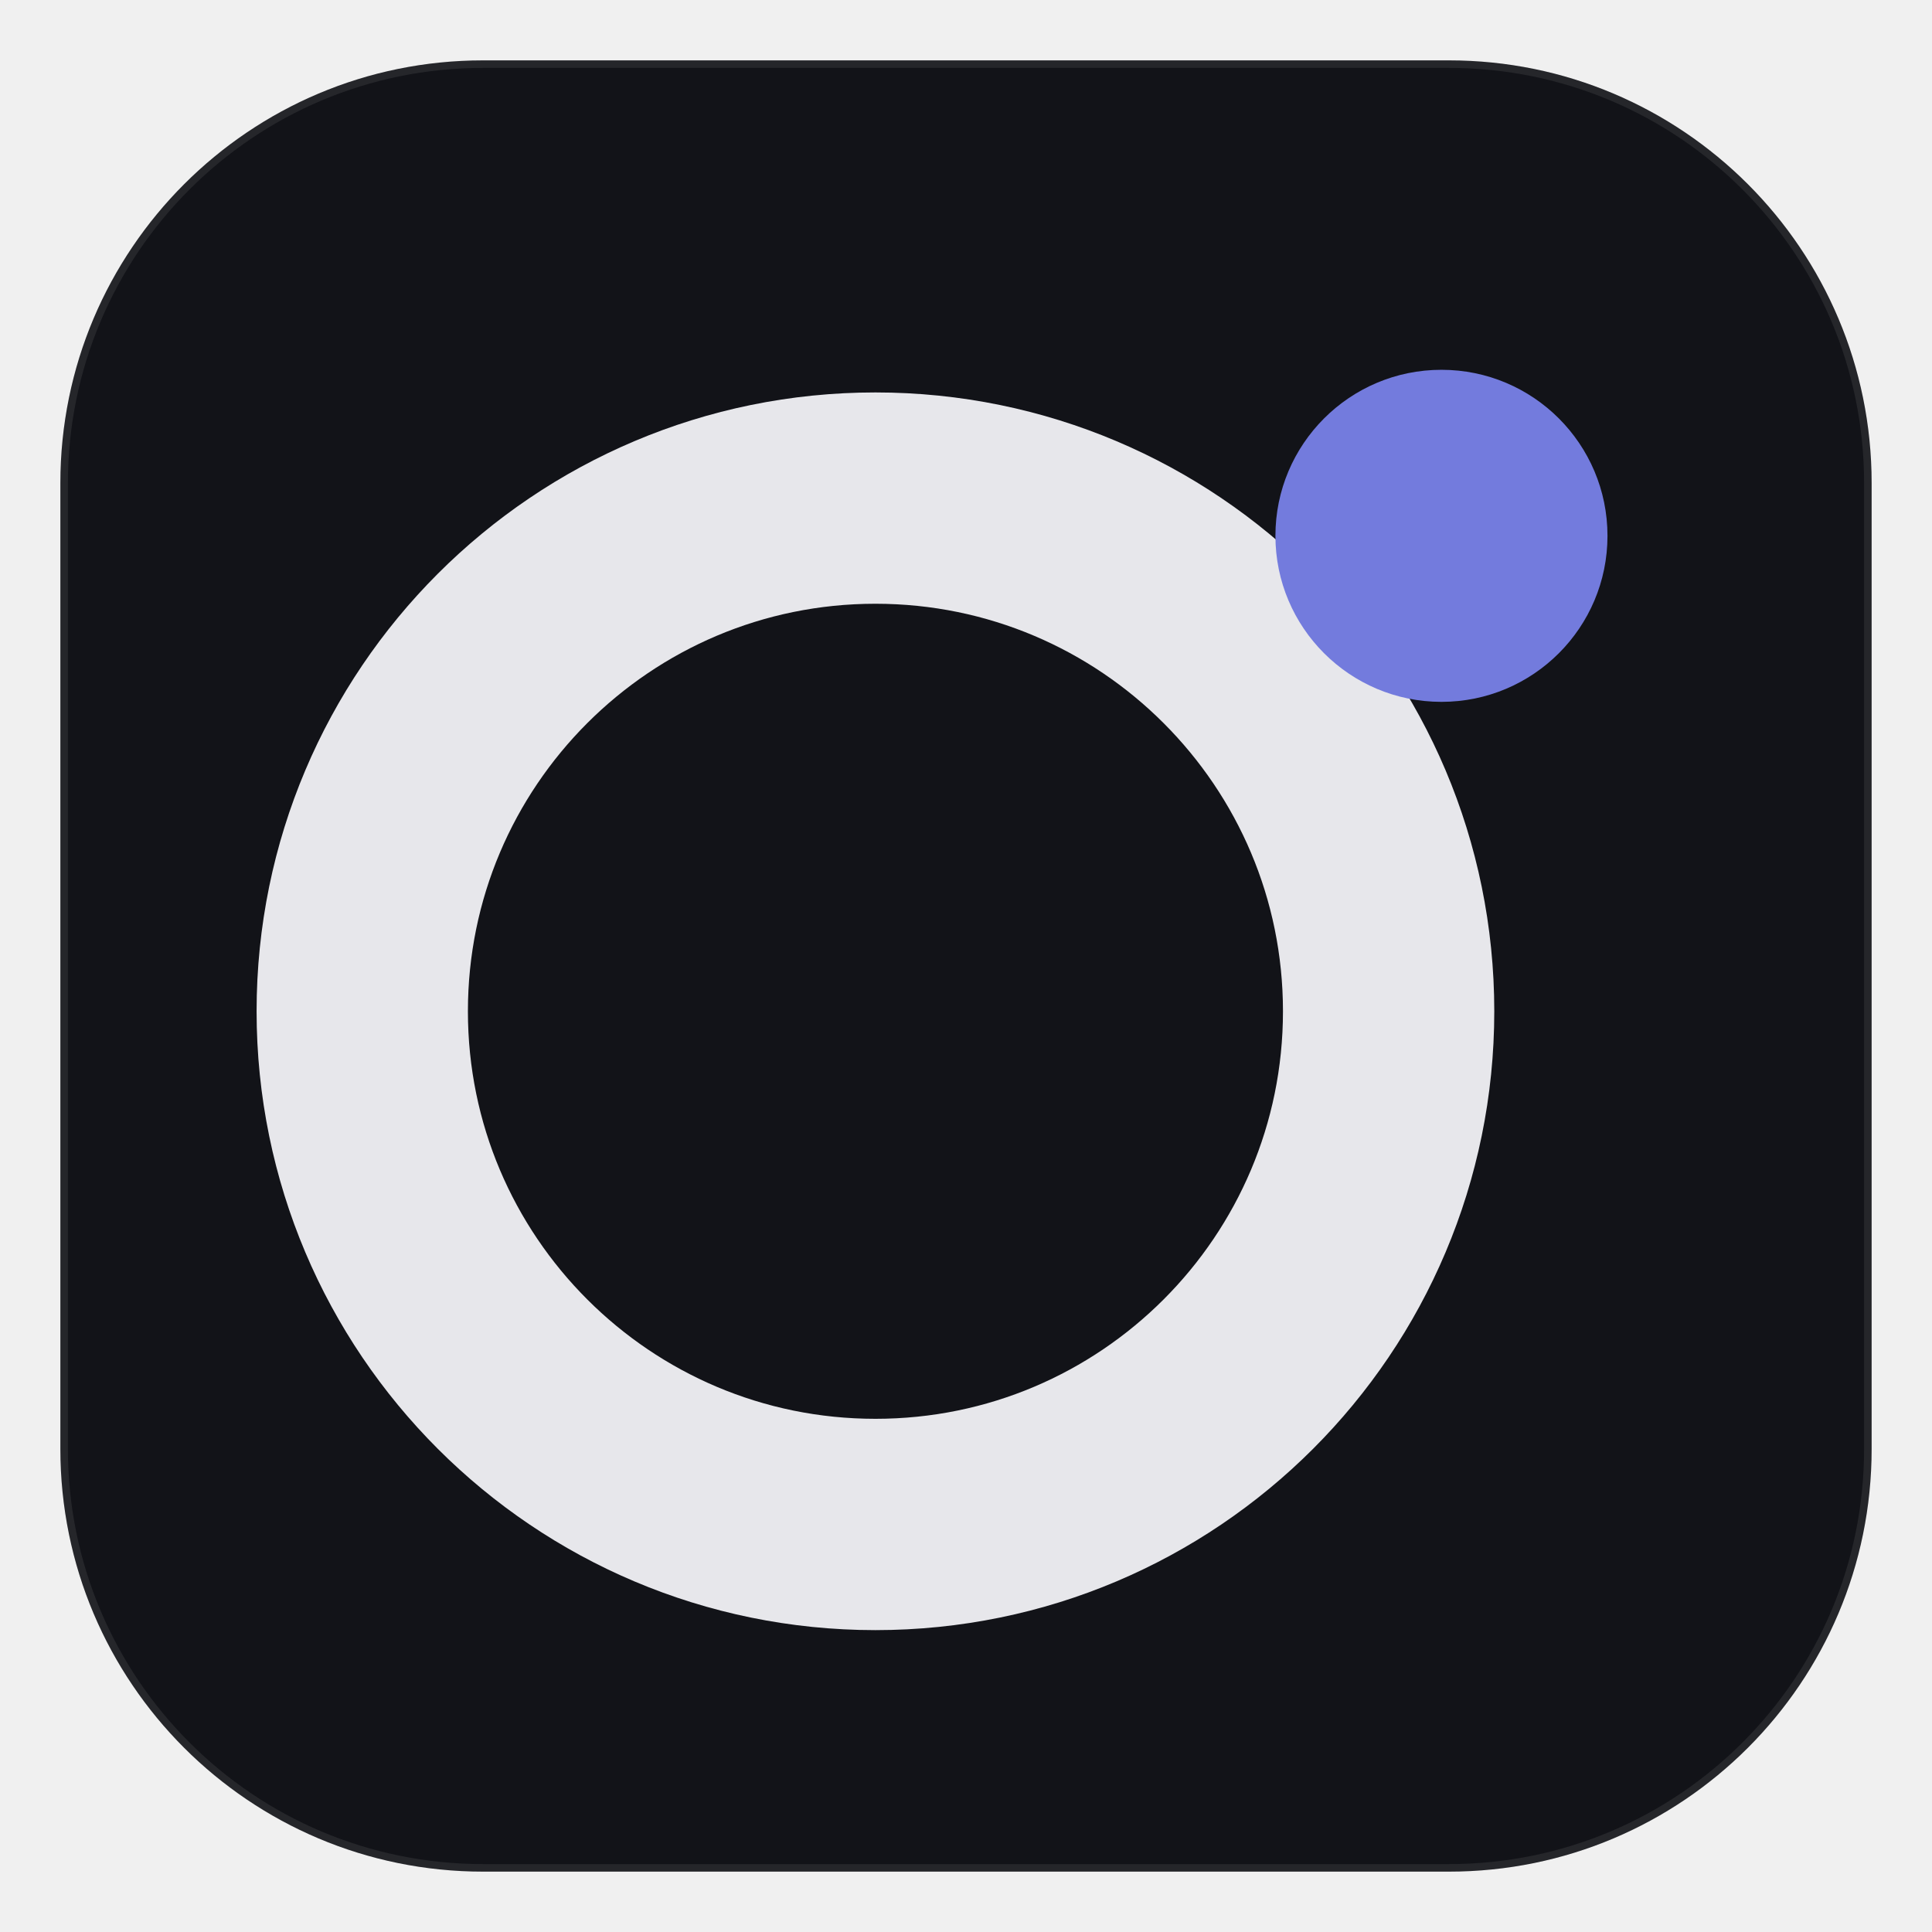
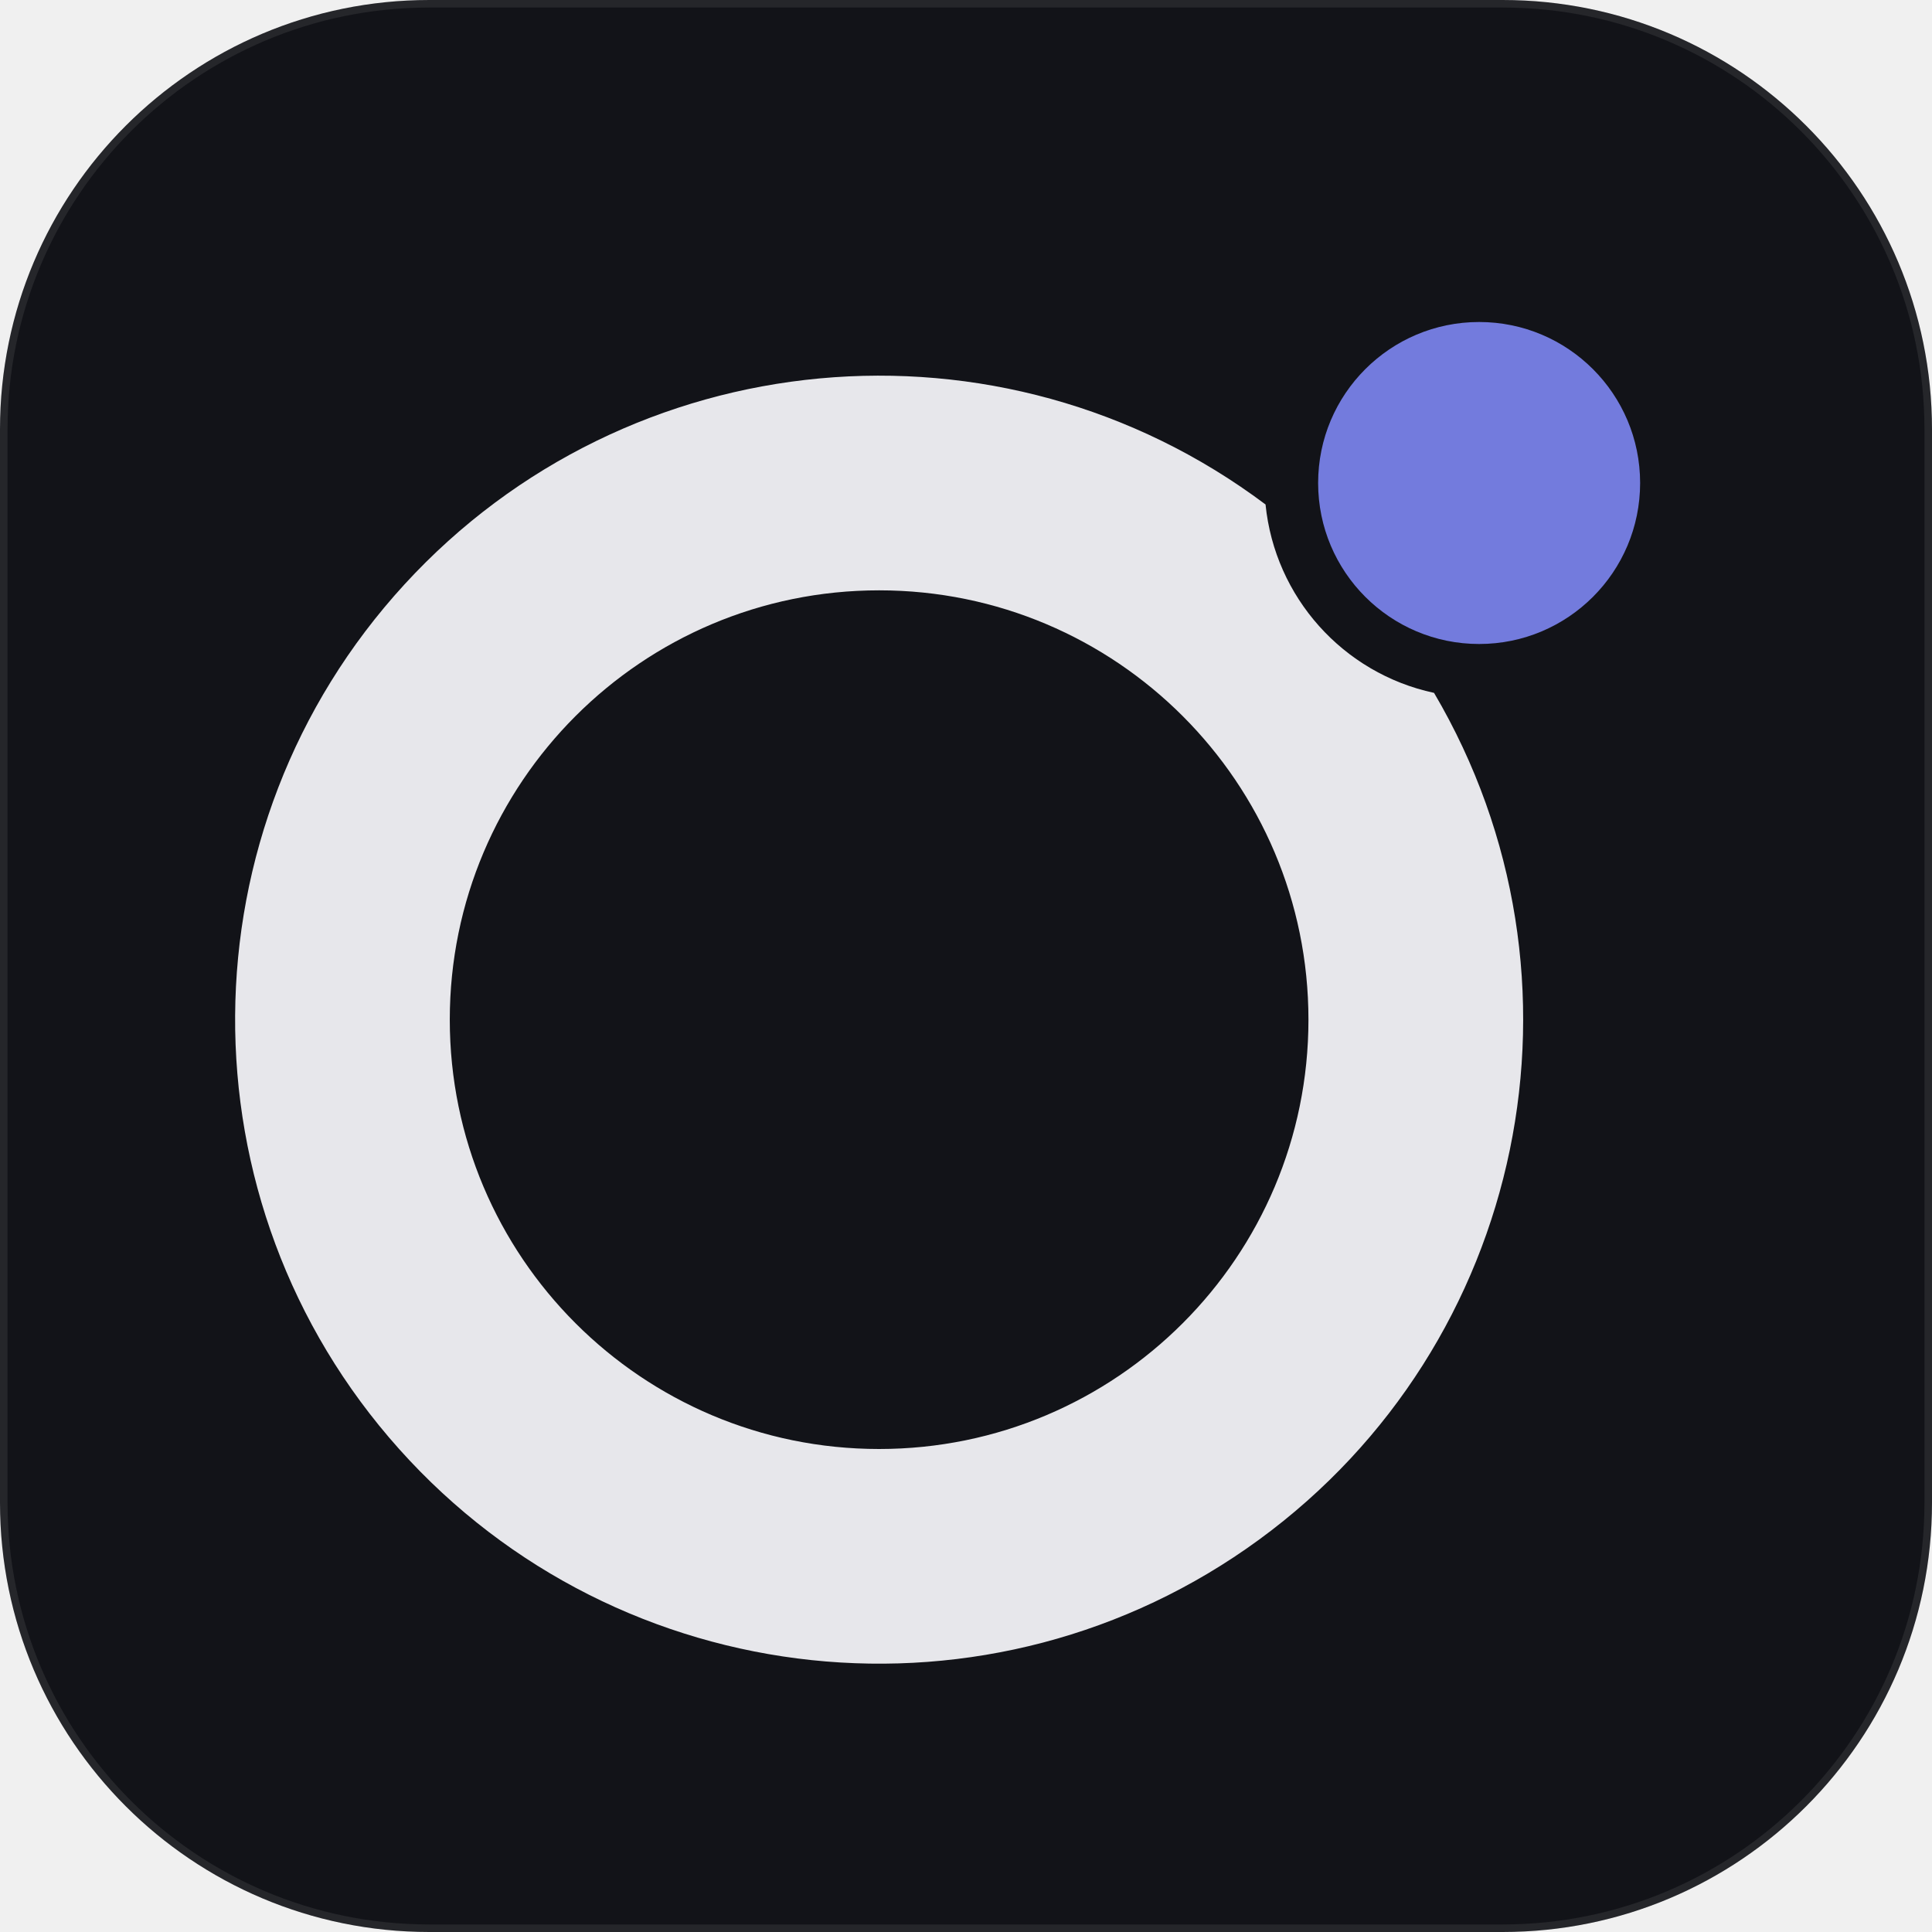
- <svg xmlns="http://www.w3.org/2000/svg" width="512" height="512" viewBox="0 0 512 512" fill="none">
-   <rect x="16" y="16" width="480" height="480" rx="112" fill="#121318" />
-   <rect x="17" y="17" width="478" height="478" rx="111" stroke="#FFFFFF" stroke-opacity="0.08" stroke-width="2" />
-   <circle cx="232" cy="268" r="136" stroke="#E7E7EB" stroke-width="56" />
-   <circle cx="382" cy="142" r="44" fill="#737BDD" />
+ <svg xmlns="http://www.w3.org/2000/svg" width="1024" height="1024" viewBox="0 0 1024 1024">
+   <g id="tile">
+     <path d="M 227.556 0 C 101.88 0 0 101.88 0 227.556 L 0 796.444 C 0 922.12 101.88 1024 227.556 1024 L 796.444 1024 C 922.12 1024 1024 922.12 1024 796.444 L 1024 227.556 C 1024 101.88 922.12 0 796.444 0 L 227.556 0 Z" fill="#121318" />
+     <rect x="2" y="2" width="1020" height="1020" rx="225.556" fill="none" stroke="#FFFFFF" stroke-opacity="0.08" stroke-width="4" />
+   </g>
+   <path d="M 214.418 309.707 C 333.04 180.394 530.383 162.093 670.762 267.387 C 675.705 316.528 711.786 356.868 760.074 367.24 C 849.118 518.449 809.003 712.537 667.311 816.057 C 525.619 919.576 328.521 898.794 211.535 768 C 94.549 637.206 95.796 439.019 214.418 309.707 Z M 465.95 768 C 591.625 768 693.505 666.12 693.505 540.444 C 693.505 414.769 591.625 312.889 465.95 312.889 C 340.274 312.889 238.394 414.769 238.394 540.444 C 238.394 666.12 340.274 768 465.95 768 Z" fill="#E7E7EB" fill-rule="evenodd" />
+   <path d="M 869.302 256 C 869.301 208.872 831.096 170.668 783.968 170.668 C 736.841 170.668 698.636 208.872 698.635 256 C 698.636 303.128 736.841 341.332 783.968 341.332 C 831.096 341.332 869.301 303.128 869.302 256 Z" fill="#737BDD" />
</svg>
